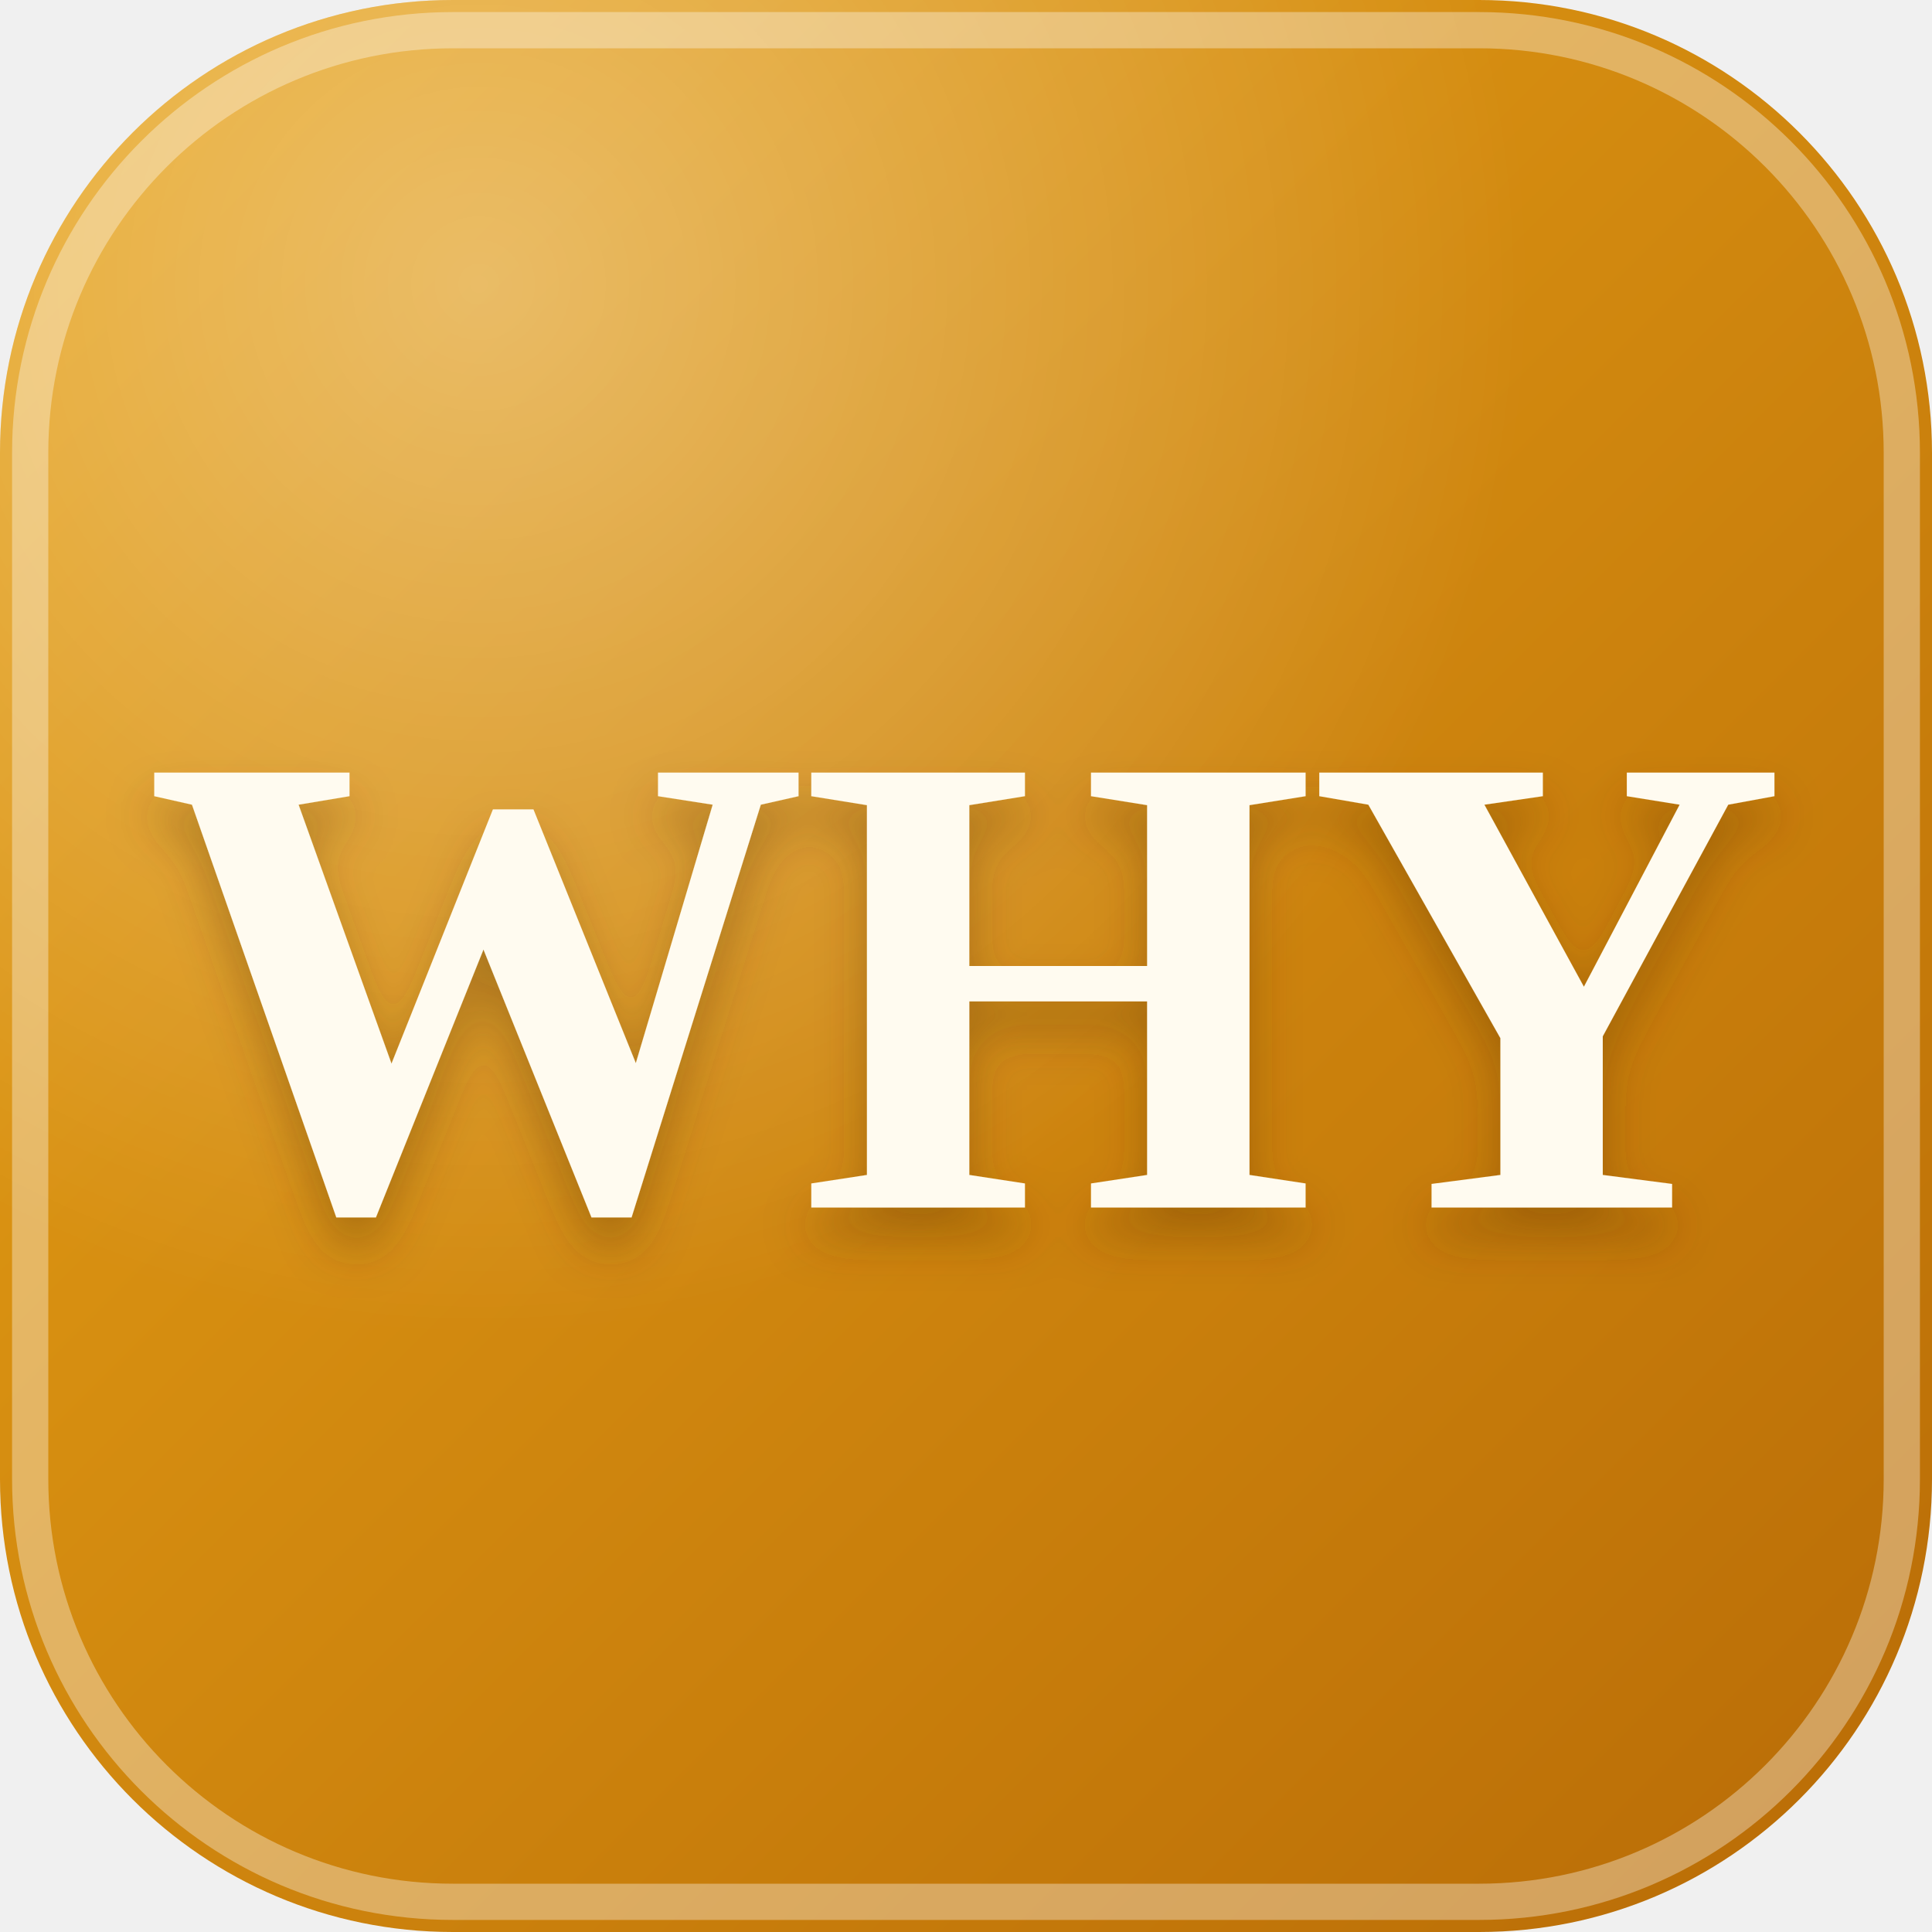
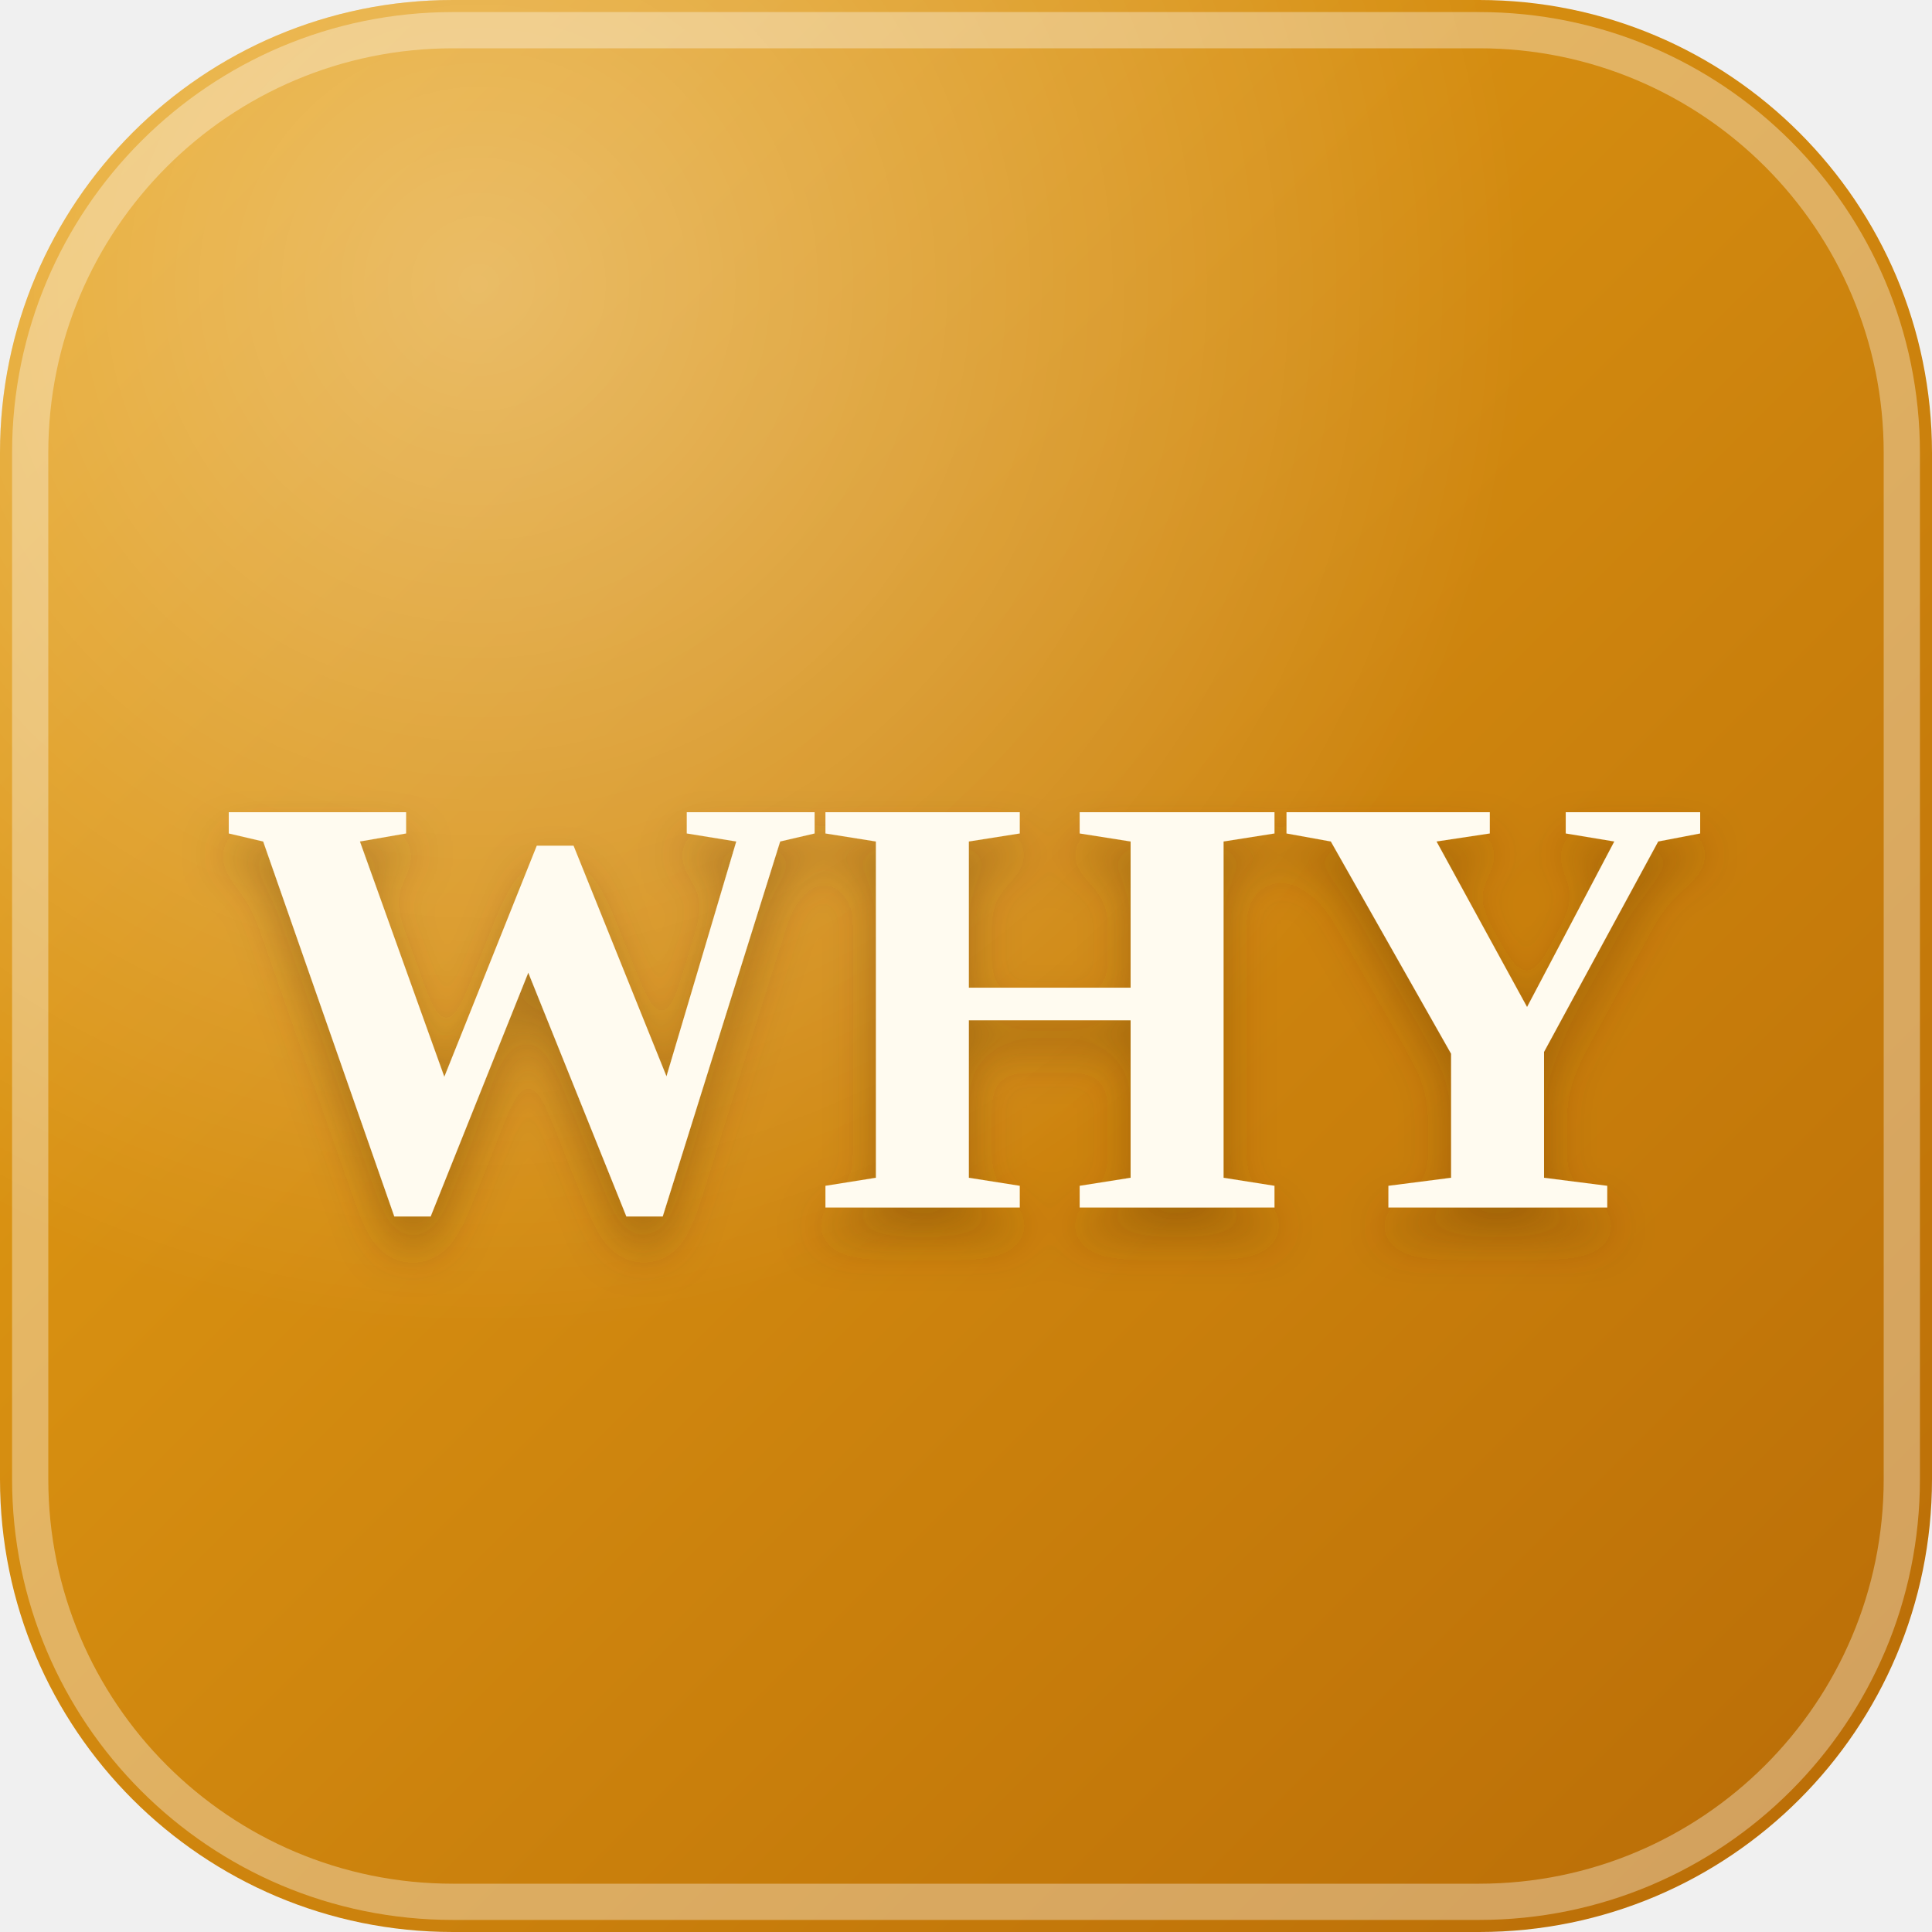
<svg xmlns="http://www.w3.org/2000/svg" viewBox="0 0 64 64" role="img" aria-labelledby="t">
  <defs>
    <linearGradient id="bg" x1="0" y1="0" x2="1" y2="1">
      <stop offset="0" stop-color="#E8A317" />
      <stop offset="1" stop-color="#B86B06" />
    </linearGradient>
    <radialGradient id="glow" cx="0.25" cy="0.15" r="0.9">
      <stop offset="0" stop-color="#fff" stop-opacity="0.35" />
      <stop offset="0.6" stop-color="#fff" stop-opacity="0" />
    </radialGradient>
    <filter id="shadow" x="-20%" y="-20%" width="140%" height="140%">
      <feDropShadow dx="0" dy="1" stdDeviation="0.8" flood-color="#5A3300" flood-opacity="0.35" />
    </filter>
  </defs>
  <rect width="64" height="64" rx="15" fill="url(#bg)" />
  <rect width="64" height="64" rx="15" fill="url(#glow)" />
  <rect x="1" y="1" width="62" height="62" rx="14" fill="none" stroke="#fff" stroke-opacity="0.35" stroke-width="1.2" />
-   <text x="32" y="40" text-anchor="middle" font-family="Georgia, 'Times New Roman', serif" font-size="22" font-weight="700" letter-spacing="-0.3" fill="#FFFBF0" filter="url(#shadow)">WHY</text>
+   <text x="32" y="40" text-anchor="middle" font-family="Georgia, 'Times New Roman', serif" font-size="20" font-weight="700" letter-spacing="-0.3" fill="#FFFBF0" filter="url(#shadow)">WHY</text>
</svg>
